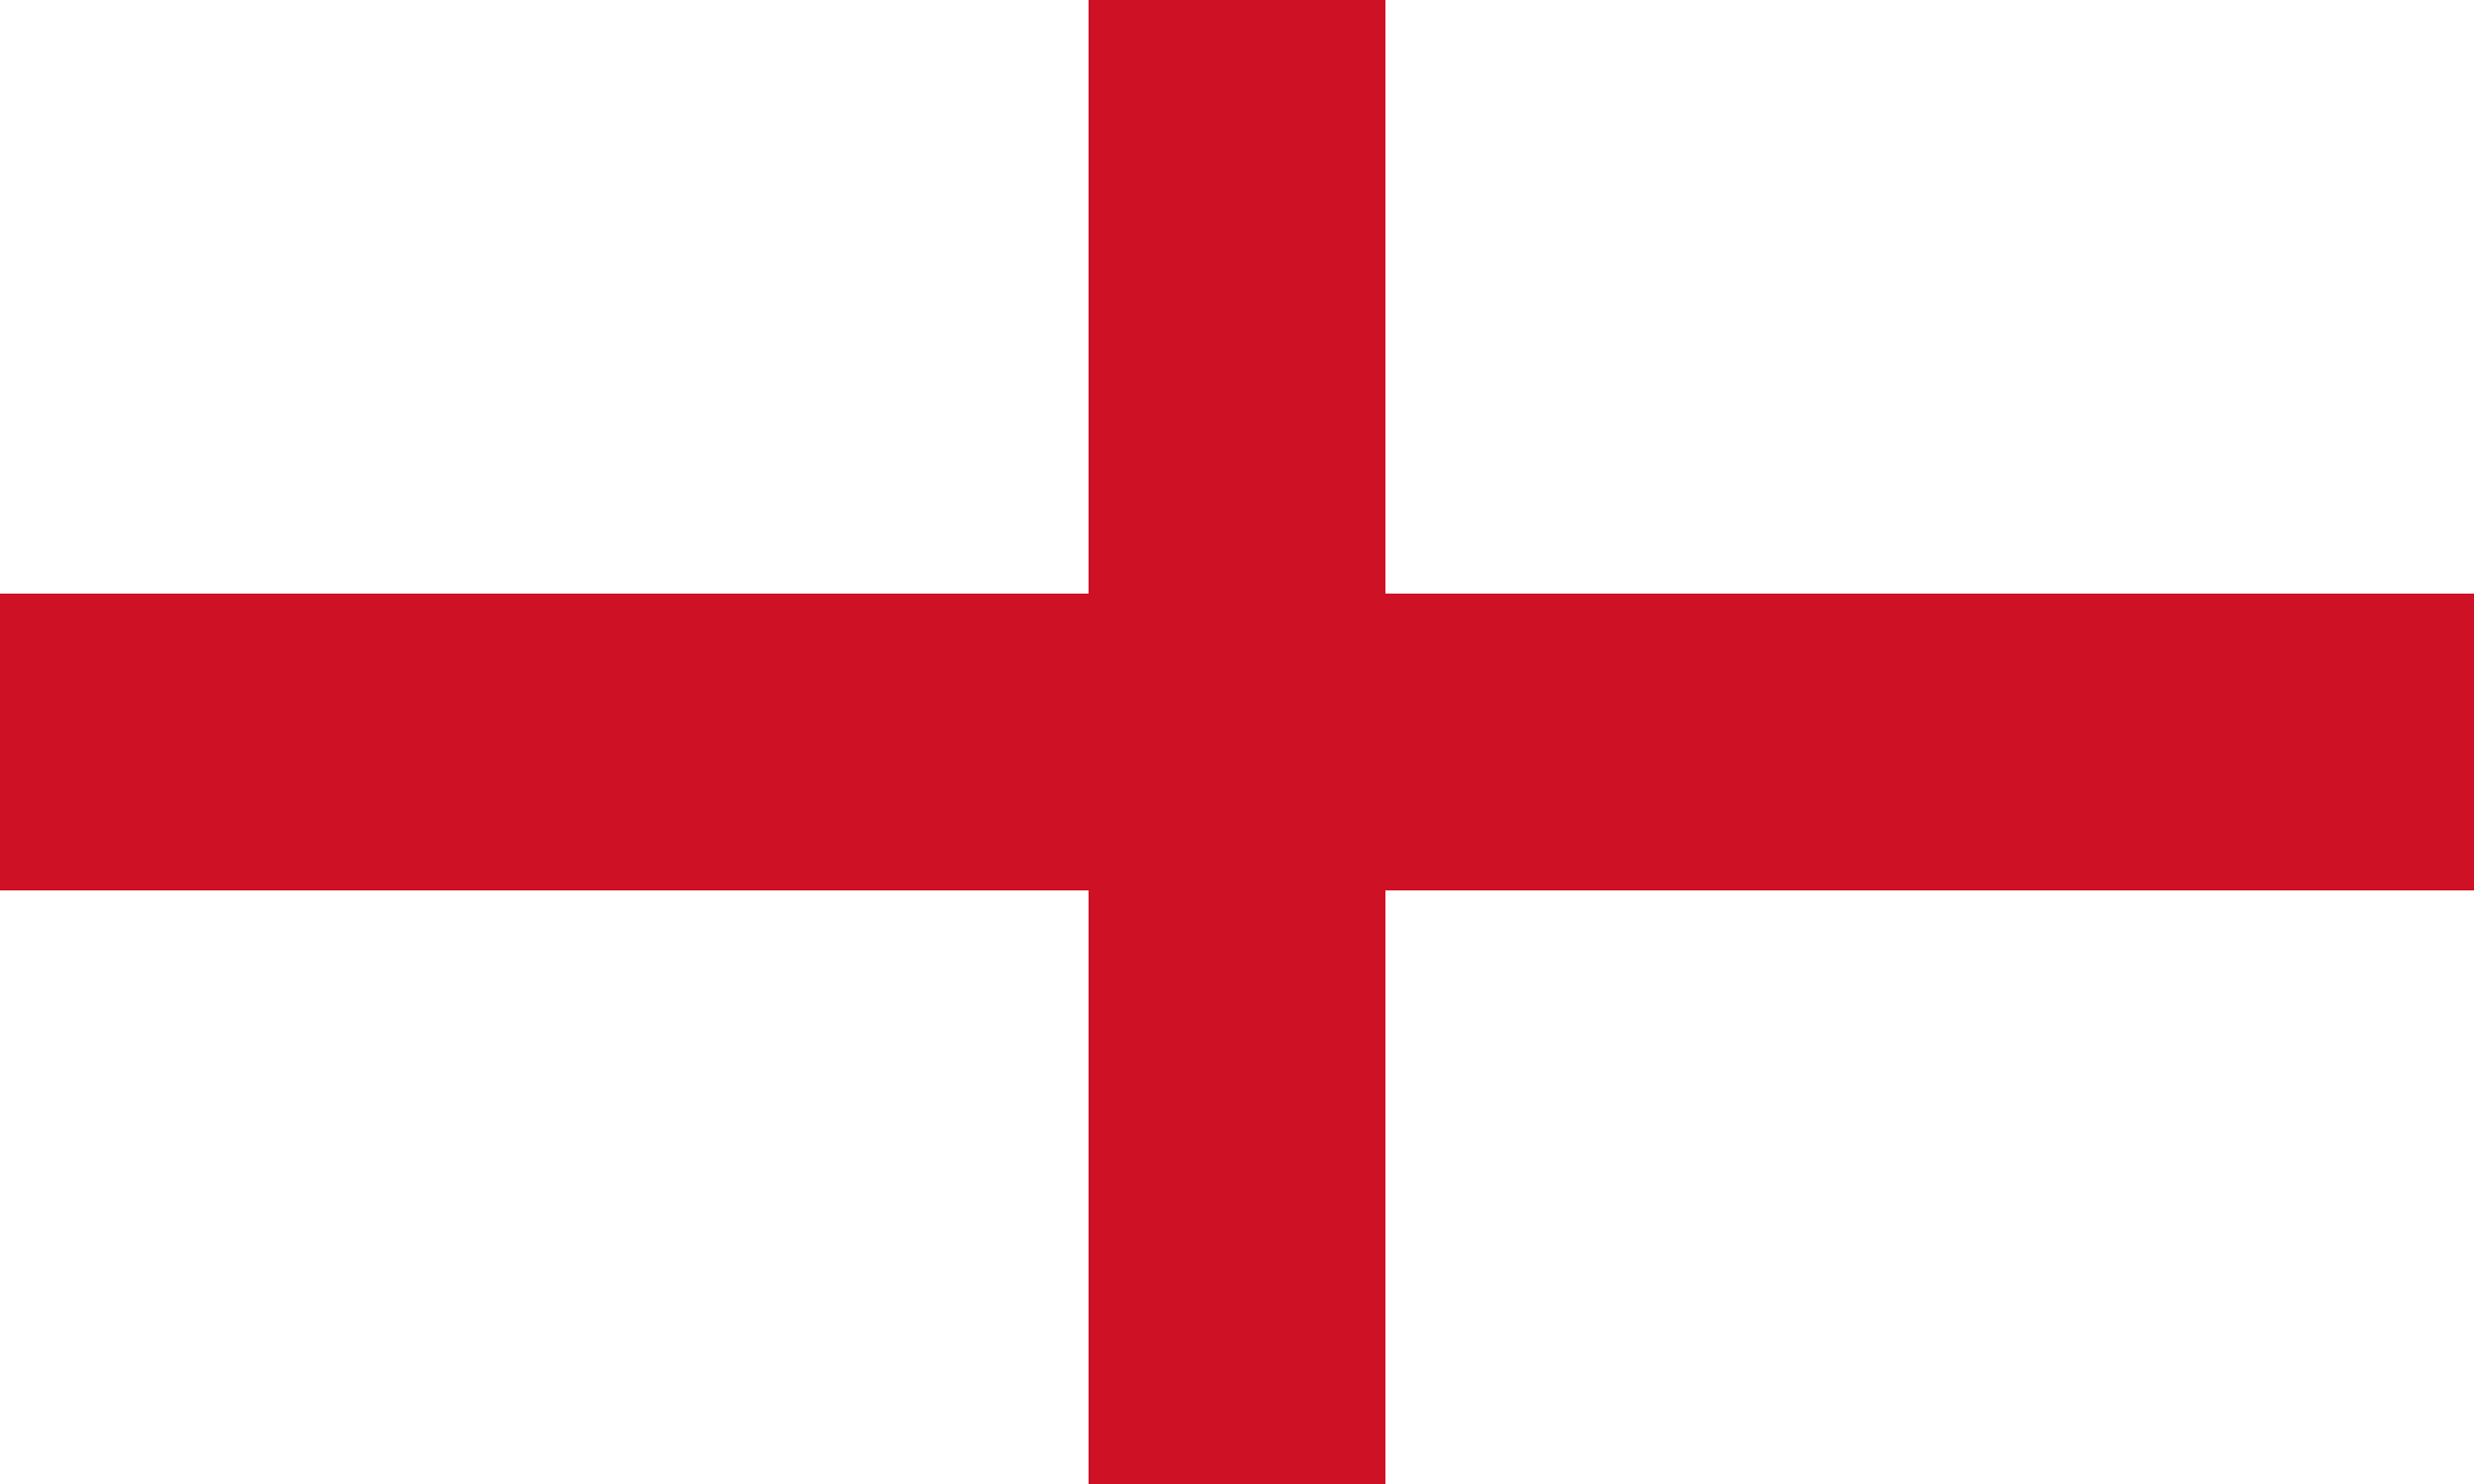
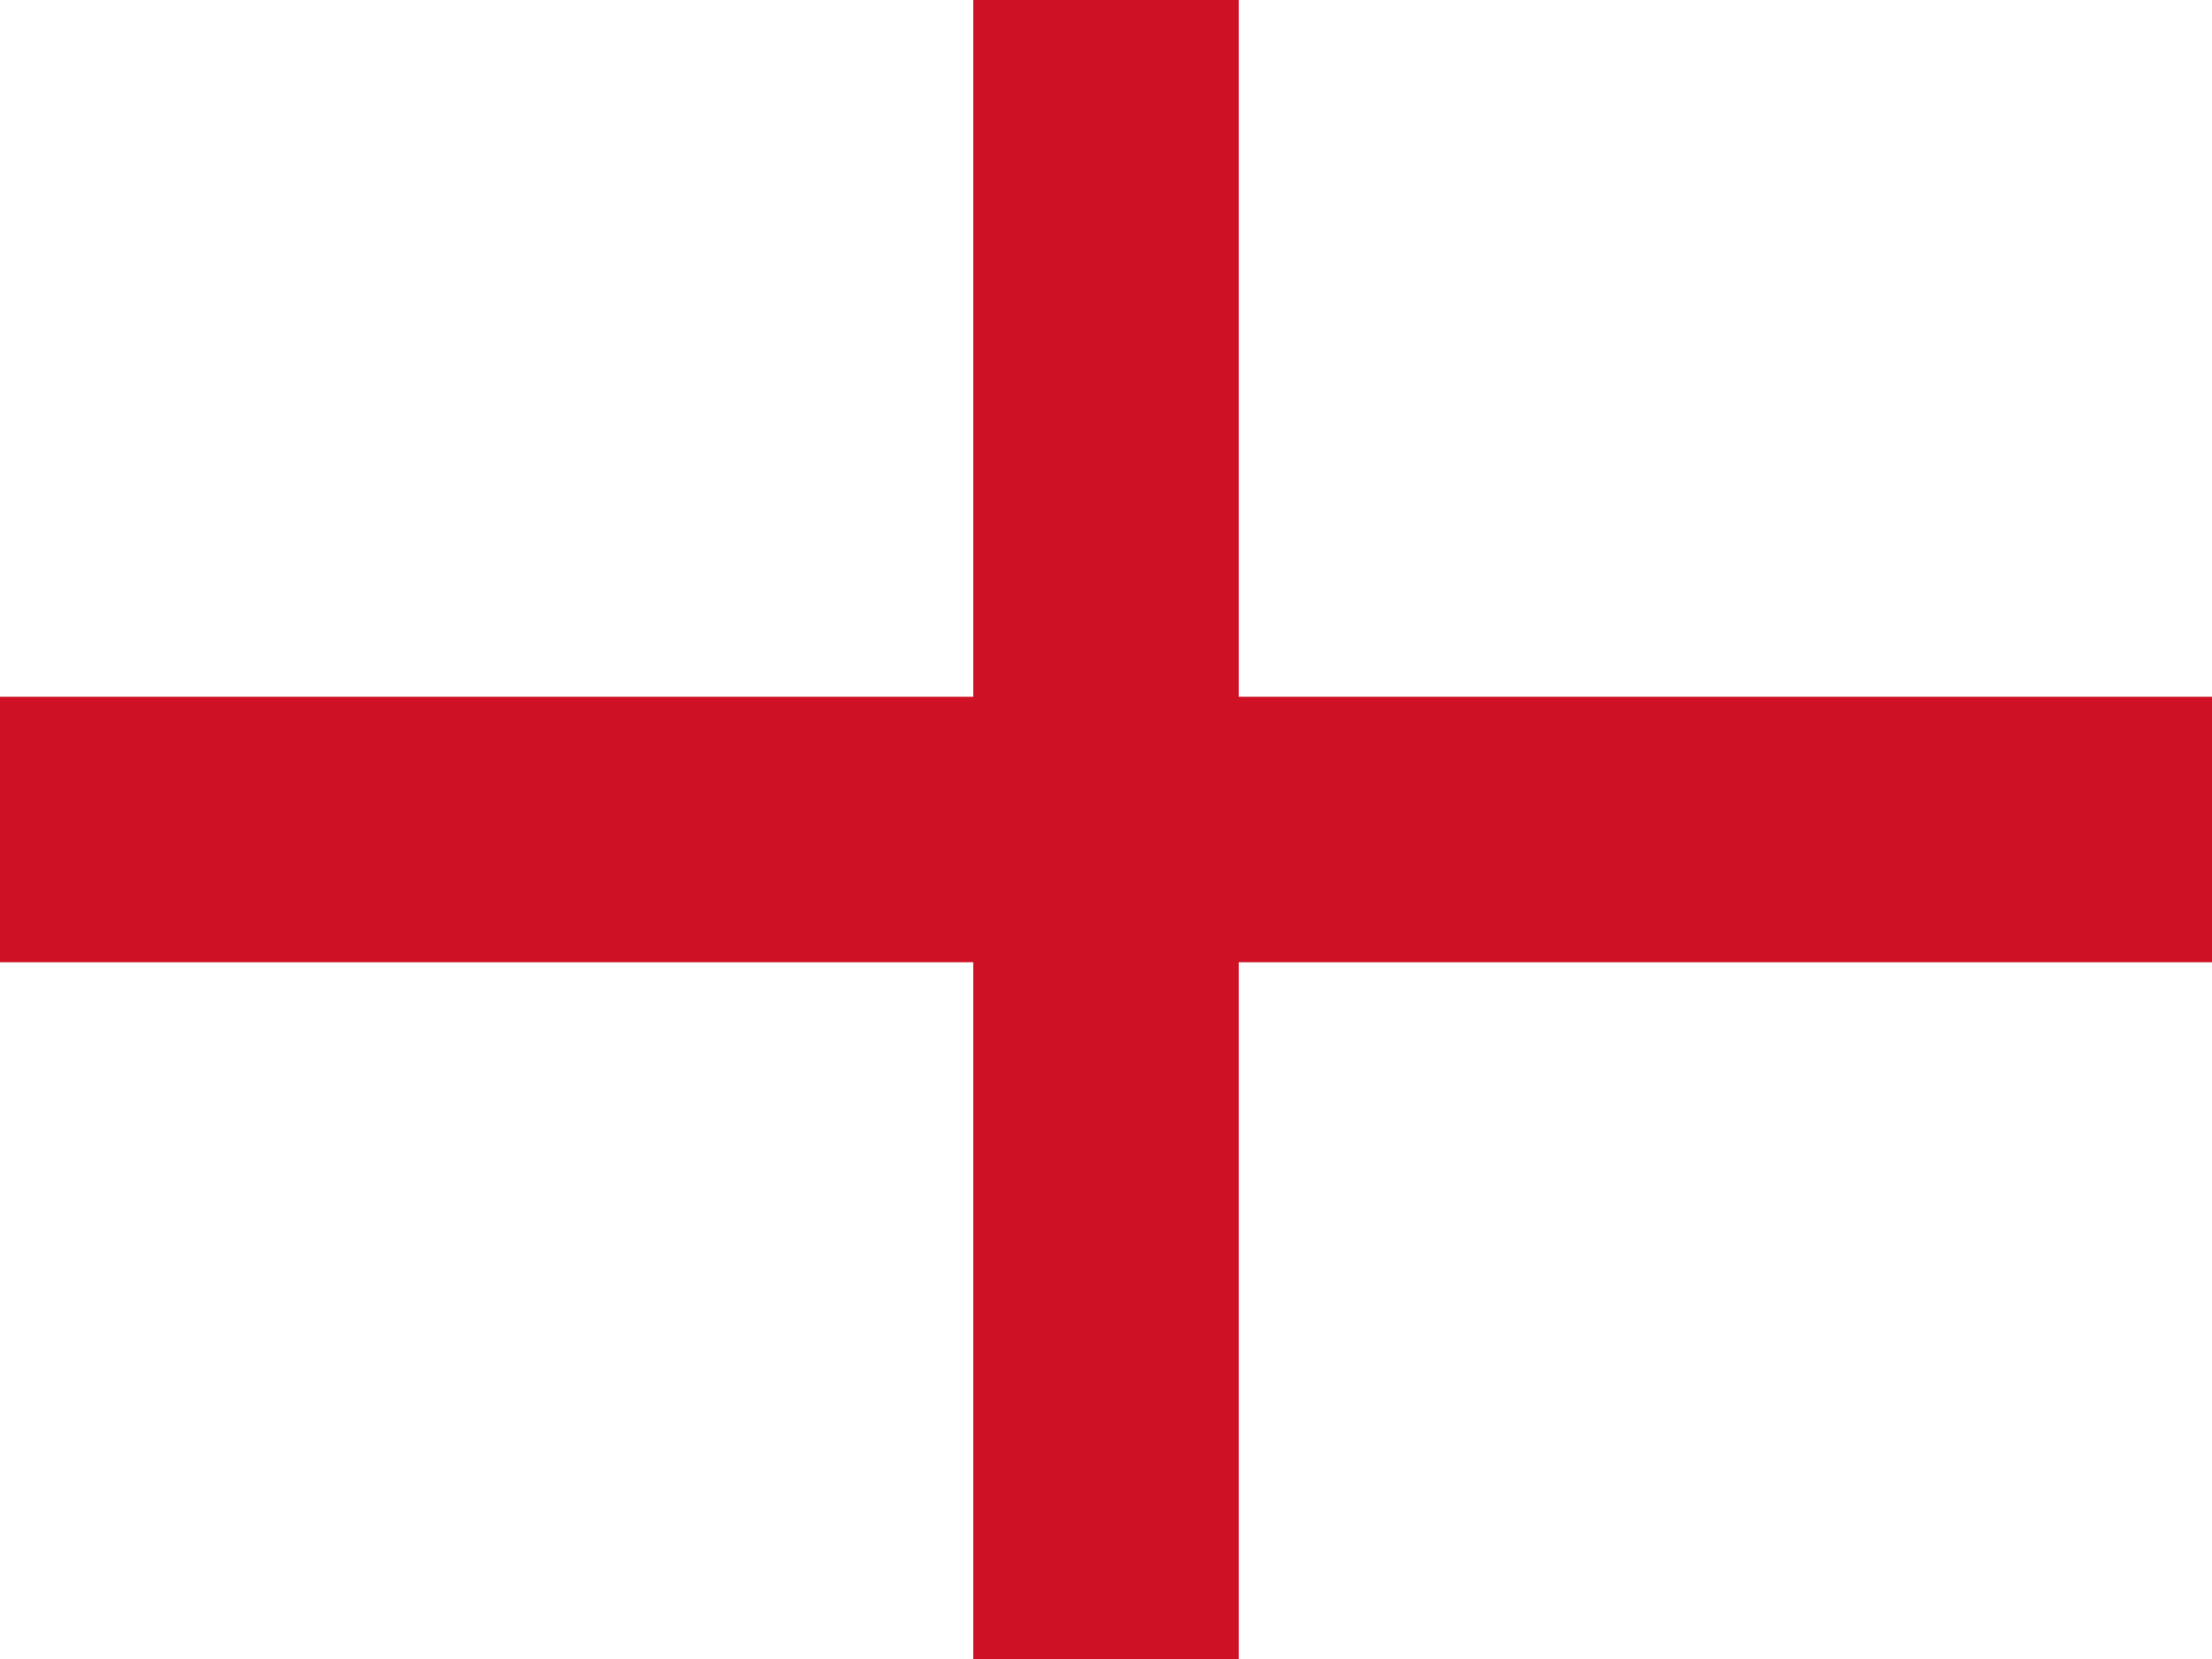
- <svg xmlns="http://www.w3.org/2000/svg" viewBox="0 0 25 15">
-   <rect width="25" height="15" fill="#FFF" />
-   <g fill="#CE1124">
-     <rect width="3" height="15" x="11" />
-     <rect width="25" height="3" y="6" />
-   </g>
+ <svg xmlns="http://www.w3.org/2000/svg" id="flag-icons-gb-eng" viewBox="0 0 640 480">
+   <path fill="#fff" d="M0 0h640v480H0z" />
+   <path fill="#ce1124" d="M281.6 0h76.8v480h-76.8z" />
+   <path fill="#ce1124" d="M0 201.6h640v76.8H0z" />
</svg>
